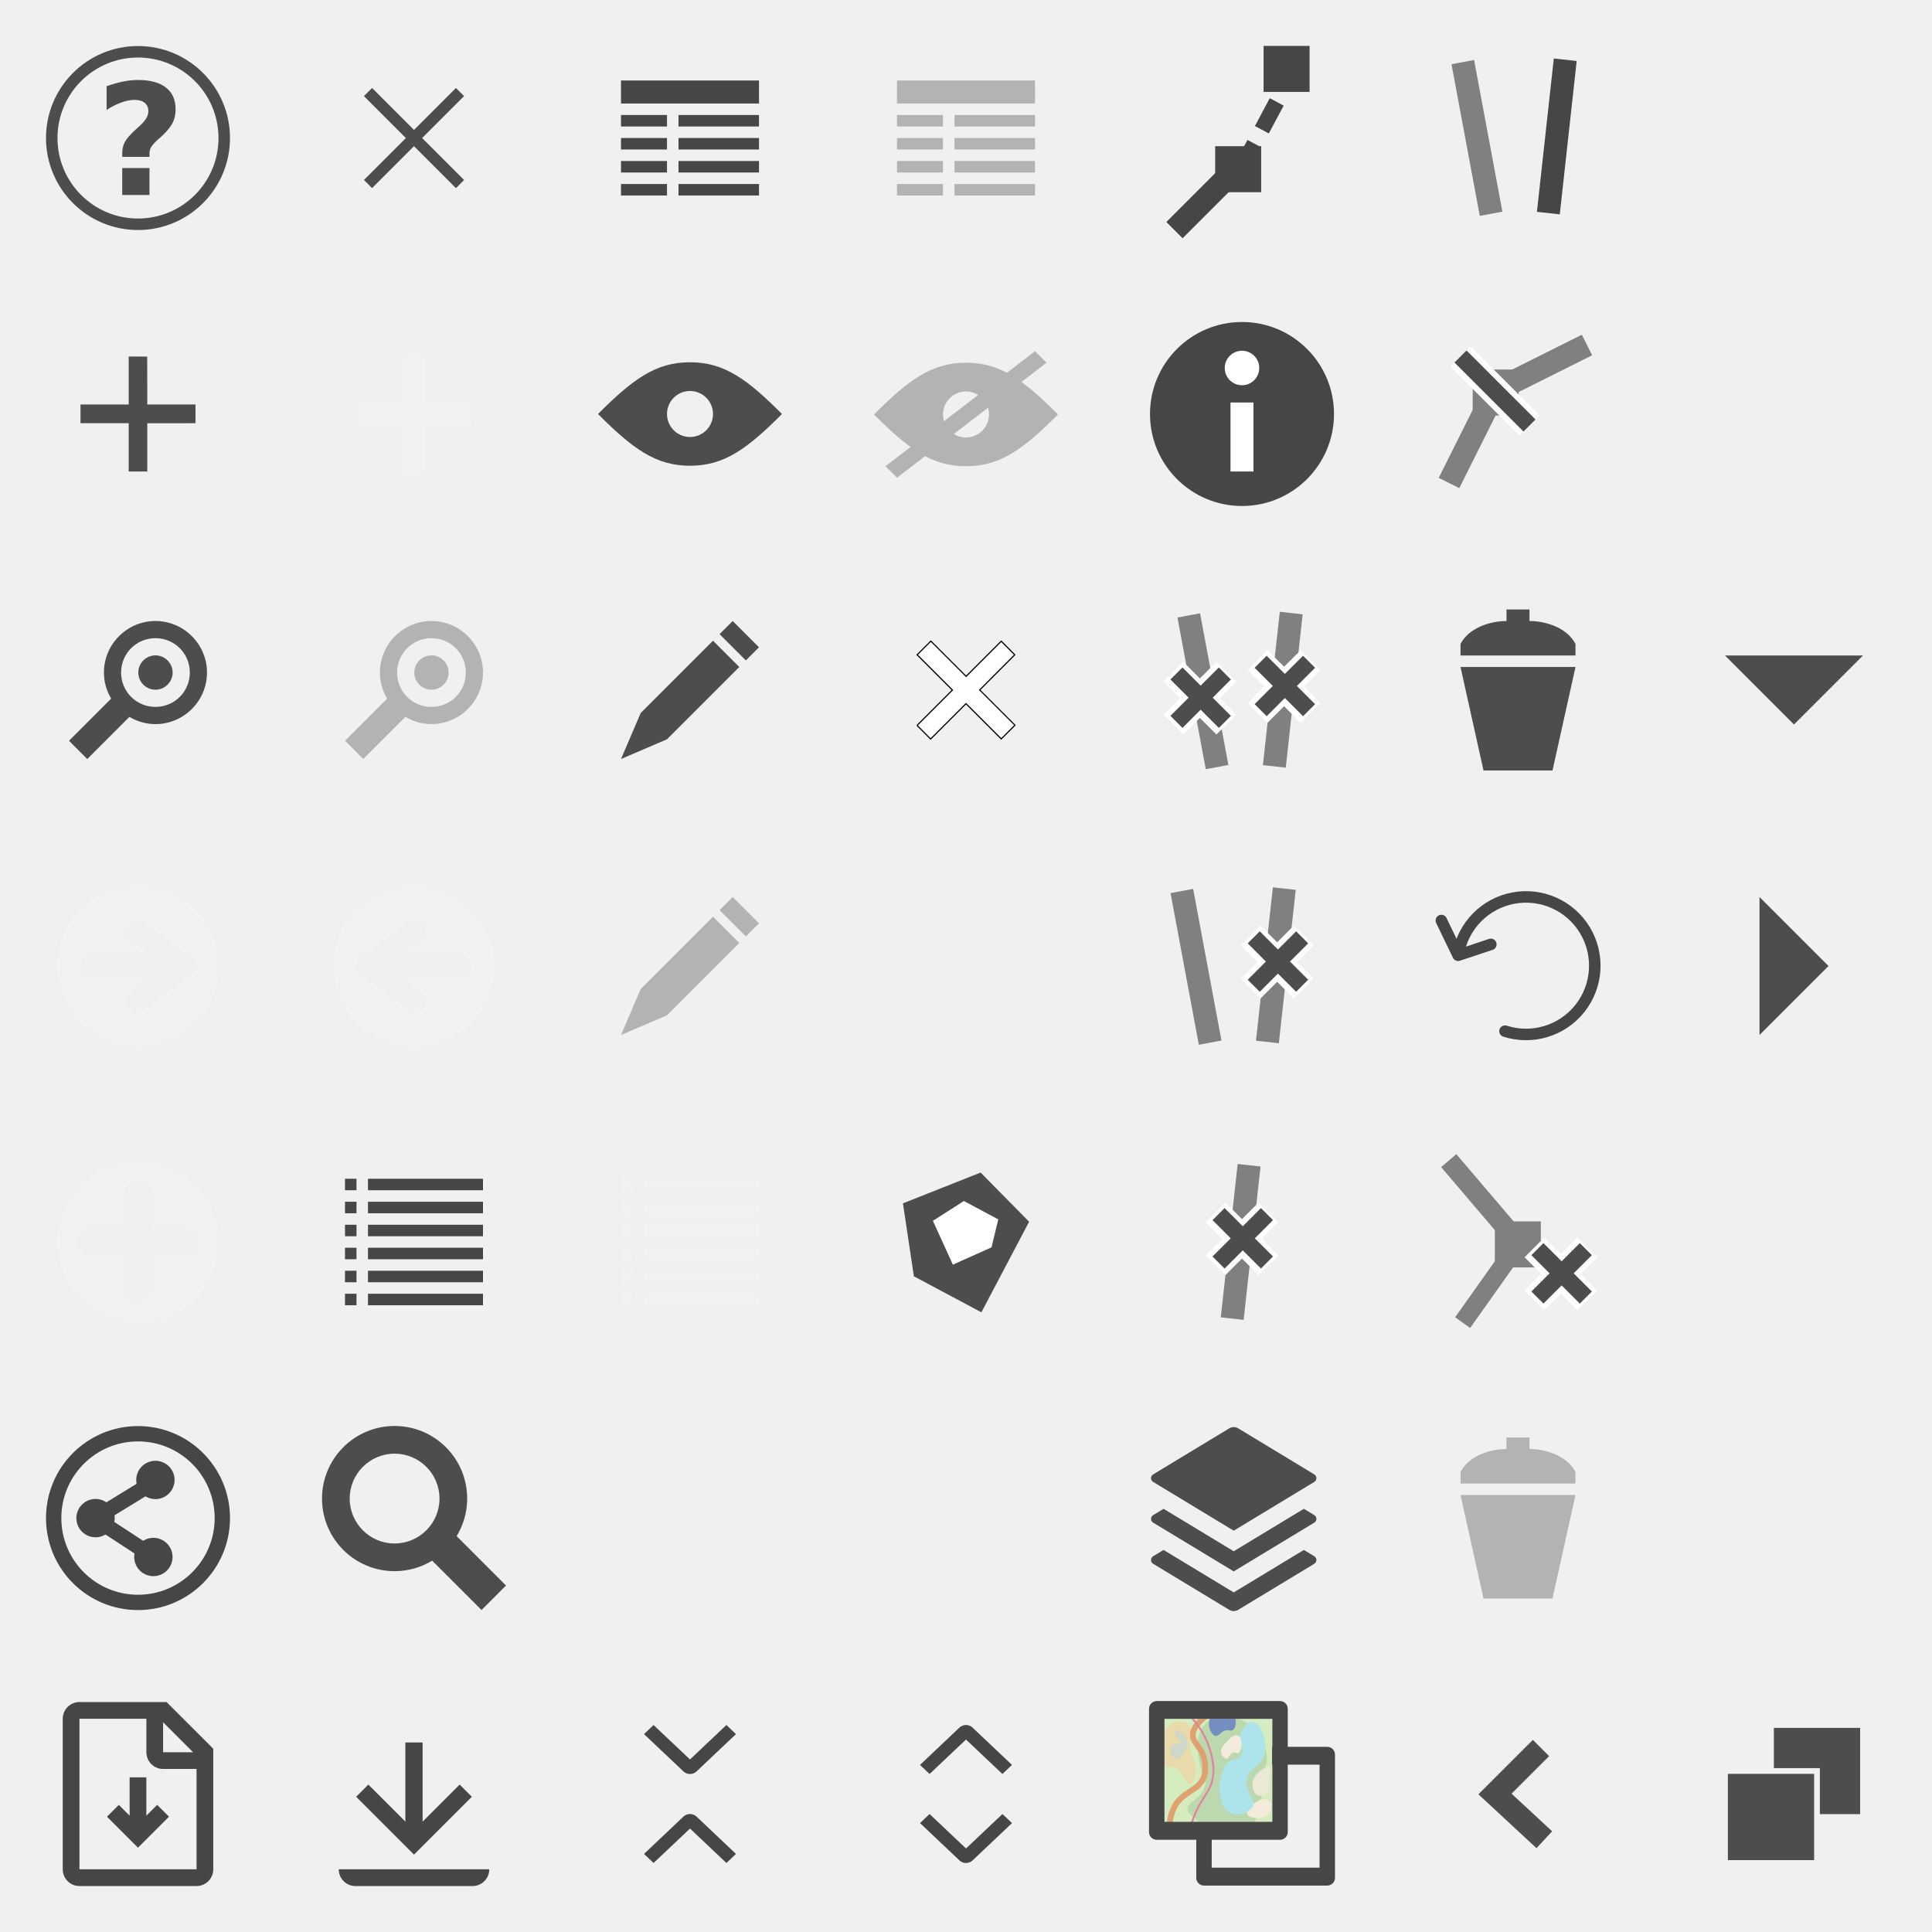
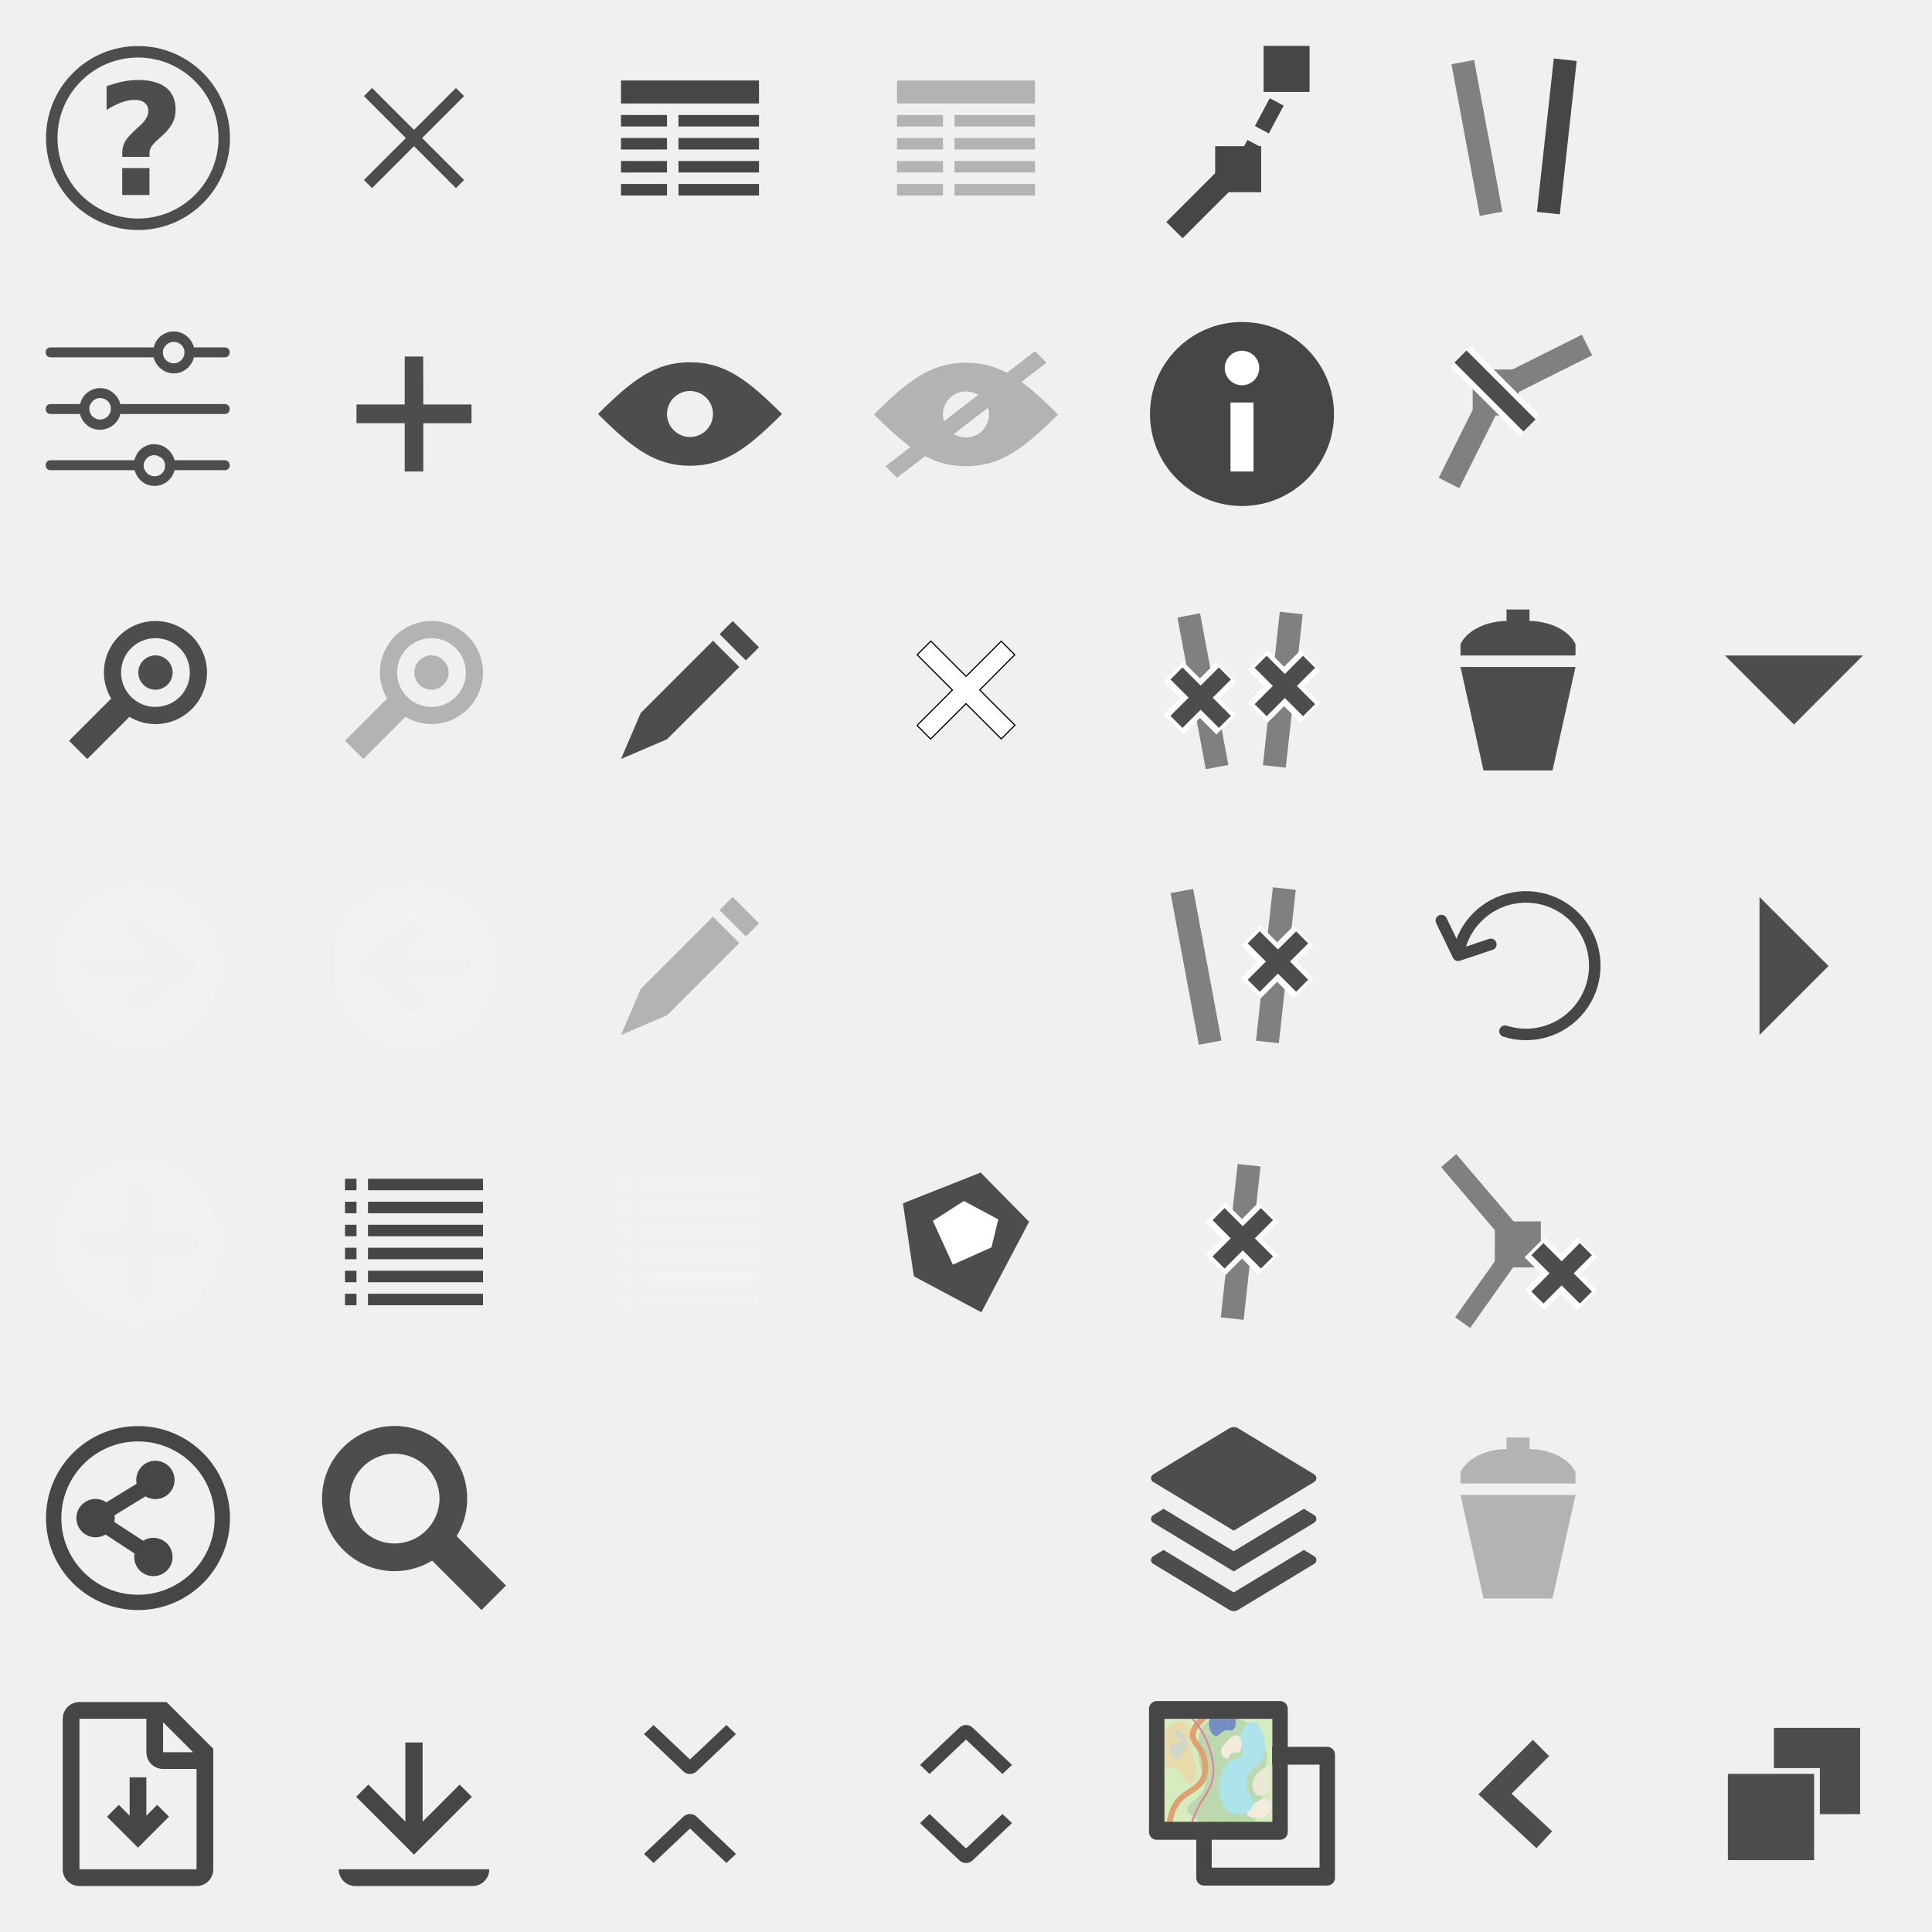
<svg xmlns="http://www.w3.org/2000/svg" id="svg2" width="168" height="168" version="1.1">
  <defs id="defs4">
    <marker id="Arrow1" overflow="visible" markerHeight="6.707" markerWidth="4.061" orient="auto-start-reverse" preserveAspectRatio="xMidYMid" viewBox="0 0 4.061 6.707">
      <path id="path5057" transform="rotate(180 .125 0)" d="m3-3-3 3 3 3" fill="none" stroke="context-stroke" />
    </marker>
    <mask id="mask0_181_11898" x="2" y="2" width="15" height="15" maskUnits="userSpaceOnUse">
      <path id="path2351" d="m16.04 2.316h-14.035v14.035h14.035z" fill="#fff" />
    </mask>
  </defs>
  <g id="layer1" transform="translate(0 -812.36)">
    <g id="help" transform="translate(-23.256 -119.39)">
      <circle id="path3014" transform="matrix(1.0714 0 0 1.0714 26.684 934.11)" cx="8" cy="9" r="7" fill="none" stroke="#4d4d4d" stroke-width=".933" />
      <g id="text3784" transform="translate(27.256 -100.61)" fill="#4d4d4d">
        <path id="path3789" d="m9 1046h-2.37v-0.322c0-0.36 0.072-0.677 0.217-0.954 0.144-0.281 0.449-0.636 0.912-1.066l0.42-0.382c0.249-0.228 0.431-0.443 0.545-0.645 0.118-0.202 0.177-0.404 0.177-0.605-4.6e-6 -0.307-0.105-0.546-0.315-0.717-0.21-0.176-0.503-0.263-0.88-0.263-0.354 0-0.737 0.075-1.149 0.224-0.411 0.145-0.84 0.362-1.287 0.651v-2.066c0.53-0.184 1.013-0.32 1.451-0.408 0.438-0.088 0.86-0.132 1.267-0.132 1.068 0 1.882 0.219 2.442 0.658 0.56 0.434 0.84 1.07 0.84 1.908-7e-6 0.43-0.085 0.816-0.256 1.158-0.171 0.338-0.462 0.702-0.873 1.092l-0.42 0.375c-0.298 0.272-0.492 0.491-0.584 0.658-0.092 0.162-0.138 0.342-0.138 0.539v0.296m-2.37 0.974h2.37v2.342h-2.37v-2.342" fill="#4d4d4d" />
      </g>
    </g>
    <path id="show" d="m60 843.86c-3 0-5 1.5-8 4.5 3 3 5 4.5 8 4.5 3 0 5-1.5 8-4.5-3-3-5-4.5-8-4.5zm0 2.5c1.105 0 2 0.895 2 2s-0.895 2-2 2c-1.105 0-2-0.895-2-2s0.895-2 2-2z" fill="#4d4d4d" />
    <g id="hide" transform="translate(75 -195)" fill="#b3b3b3">
      <path id="path2990" transform="translate(0 1034.4)" d="m9 4.5c-3-3.36e-5 -5 1.5-8 4.5 3 3 5 4.5 8 4.5 3-3.3e-5 5-1.5 8-4.5-3-3-5-4.5-8-4.5zm0 2.5c1.105 0 2 0.895 2 2 0 1.105-0.895 2-2 2-1.105 0-2-0.895-2-2 0-1.105 0.895-2 2-2z" />
      <path id="rect3787" d="m2 1047.9 13-10 1 1-13 10z" />
    </g>
    <path id="table-disabled" d="m78 819.36v2h12v-2zm0 3v1h4v-1zm5 0v1h7v-1zm-5 2v1h4v-1zm5 0v1h7v-1zm-5 2v1h4v-1zm5 0v1h7v-1zm-5 2v1h4v-1zm5 0v1h7v-1z" fill="#b3b3b3" />
-     <path id="add-disabled" d="m35 843.36v4h-4v2h4v4h2v-4h4v-2h-4v-4z" fill="#f2f2f2" />
    <path id="zoom" d="m13.518 866.36c-2.467 0-4.482 2.016-4.482 4.483 0 0.83 0.234 1.596 0.63 2.265l-3.665 3.665 1.587 1.588 3.665-3.665c0.668 0.397 1.435 0.63 2.265 0.63 2.467 0 4.482-2.016 4.482-4.482 0-2.467-2.016-4.483-4.482-4.483zm0 1.494c1.659 0 2.988 1.329 2.988 2.988 0 1.659-1.329 2.988-2.988 2.988s-2.988-1.329-2.988-2.988c0-1.659 1.329-2.988 2.988-2.988zm0 1.494c-0.816 0-1.494 0.678-1.494 1.494s0.678 1.494 1.494 1.494 1.494-0.678 1.494-1.494-0.678-1.494-1.494-1.494z" color="#000000" fill="#4d4d4d" style="text-decoration-line:none;text-indent:0;text-transform:none" />
    <path id="zoom-disabled" d="m37.518 866.36c-2.467 0-4.482 2.016-4.482 4.482 0 0.83 0.234 1.596 0.63 2.264l-3.665 3.666 1.587 1.587 3.665-3.665c0.668 0.397 1.435 0.63 2.265 0.63 2.467 0 4.482-2.016 4.482-4.482s-2.016-4.482-4.482-4.482zm0 1.494c1.659 0 2.988 1.329 2.988 2.988s-1.329 2.988-2.988 2.988-2.988-1.329-2.988-2.988 1.329-2.988 2.988-2.988zm0 1.494c-0.816 0-1.494 0.678-1.494 1.494s0.678 1.494 1.494 1.494 1.494-0.678 1.494-1.494-0.678-1.494-1.494-1.494z" color="#000000" fill="#b3b3b3" style="text-decoration-line:none;text-indent:0;text-transform:none" />
    <path id="path5321" d="m36 889.36c-3.866 0-7 3.134-7 7 0 3.866 3.134 7 7 7s7-3.134 7-7c0-3.866-3.134-7-7-7zm-0.156 2.969a1 1 0 0 1 0.094 0 1 1 0 0 1 0.656 1.812l-1.625 1.219h5.031a1 1 0 1 1 0 2h-5l1.594 1.188a1 1 0 1 1-1.188 1.594l-3.719-2.781a1.004 1.004 0 0 1-0.156-1.906l3.875-2.906a1 1 0 0 1 0.438-0.219z" fill="#f2f2f2" />
    <path id="path5338" d="m12 903.36c3.866 0 7-3.134 7-7 0-3.866-3.134-7-7-7s-7 3.134-7 7c0 3.866 3.134 7 7 7zm0.156-2.969a1 1 0 0 1-0.094 0 1 1 0 0 1-0.656-1.812l1.625-1.219h-5.031a1 1 0 1 1 0-2h5l-1.594-1.188a1 1 0 1 1 1.188-1.594l3.719 2.781a1.004 1.004 0 0 1 0.156 1.906l-3.875 2.906a1 1 0 0 1-0.438 0.219z" fill="#f2f2f2" />
    <path id="path5340" d="m12 913.36c-3.866 0-7 3.134-7 7 0 3.866 3.134 7 7 7s7-3.134 7-7c0-3.866-3.134-7-7-7zm-0.156 1.719a1.25 1.25 0 0 1 0.125 0 1.25 1.25 0 0 1 1.281 1.281v2.75h2.75a1.25 1.25 0 1 1 0 2.5h-2.75v2.75a1.25 1.25 0 1 1-2.5 0v-2.75h-2.75a1.252 1.252 0 0 1-0.125-2.5 1.25 1.25 0 0 1 0.125 0h2.75v-2.75a1.25 1.25 0 0 1 1.094-1.281z" fill="#f2f2f2" />
    <path id="table" d="m54 819.36v2h12v-2zm0 3v1h4v-1zm5 0v1h7v-1zm-5 2v1h4v-1zm5 0v1h7v-1zm-5 2v1h4v-1zm5 0v1h7v-1zm-5 2v1h4v-1zm5 0v1h7v-1z" fill="#464646" />
    <path id="close-9" d="m32.353 820.01-0.707 0.707 3.647 3.647-3.647 3.647 0.707 0.707 3.647-3.647 3.647 3.647 0.707-0.707-3.647-3.647 3.647-3.647-0.707-0.707-3.647 3.647z" color="#000000" fill="#4d4d4d" fill-rule="evenodd" />
-     <path id="add" d="m11.192 853.36 2e-6 -4.2-4.192 1e-5 -3e-6 -1.627h4.192v-4.173l1.609 7e-3 0.007 4.167h4.192l-3.9e-5 1.627-4.192 4e-5 -1.5e-5 4.2h-1.615" fill="#4d4d4d" />
+     <path id="add" d="m35.192 853.36 2e-6 -4.2-4.192 1e-5 -3e-6 -1.627h4.192v-4.173l1.609 7e-3 0.007 4.167h4.192l-3.9e-5 1.627-4.192 4e-5 -1.5e-5 4.2h-1.615" fill="#4d4d4d" />
+     <path id="path1-3" d="m16.557 844.08c0.13-0.173 0.259-0.389 0.303-0.649h2.681c0.259 0 0.432-0.173 0.432-0.432s-0.173-0.432-0.432-0.432h-2.681c-0.086-0.389-0.346-0.778-0.692-1.038-0.822-0.605-1.946-0.389-2.508 0.389-0.13 0.173-0.216 0.389-0.303 0.649h-8.951c-0.259 0-0.432 0.173-0.432 0.432s0.173 0.432 0.432 0.432h8.951c0.086 0.389 0.346 0.778 0.692 1.038 0.778 0.605 1.946 0.432 2.508-0.389zm-1.989-0.303c-0.216-0.13-0.346-0.346-0.389-0.605-0.043-0.259 0-0.476 0.173-0.692 0.303-0.432 0.908-0.519 1.297-0.216 0.216 0.13 0.346 0.346 0.389 0.605v0.13c0 0.216-0.043 0.389-0.173 0.562-0.303 0.432-0.908 0.519-1.297 0.216zm-4.411 5.232c0.13-0.173 0.259-0.389 0.303-0.649h9.081c0.259 0 0.432-0.173 0.432-0.432s-0.173-0.432-0.432-0.432h-9.081c-0.086-0.389-0.346-0.778-0.692-1.038-0.822-0.605-1.946-0.389-2.508 0.389-0.13 0.173-0.216 0.389-0.303 0.649h-2.551c-0.259 0-0.432 0.173-0.432 0.432s0.173 0.432 0.432 0.432h2.551c0.086 0.389 0.346 0.778 0.692 1.038 0.778 0.562 1.903 0.389 2.508-0.389zm-1.989-0.346c-0.216-0.13-0.346-0.346-0.389-0.605-0.043-0.259 0-0.476 0.173-0.692 0.303-0.432 0.908-0.519 1.297-0.216 0.216 0.13 0.346 0.346 0.389 0.605v0.13c0 0.216-0.043 0.389-0.173 0.562-0.303 0.432-0.908 0.519-1.297 0.216zm6.703 5.232c0.13-0.173 0.259-0.389 0.303-0.649h4.368c0.259 0 0.432-0.173 0.432-0.432 0-0.259-0.173-0.432-0.432-0.432h-4.368c-0.086-0.389-0.346-0.778-0.692-1.038-0.389-0.303-0.865-0.389-1.341-0.346-0.476 0.086-0.908 0.346-1.168 0.735-0.13 0.216-0.216 0.389-0.303 0.649h-7.265c-0.259 0-0.432 0.173-0.432 0.432 0 0.259 0.173 0.432 0.432 0.432h7.308c0.086 0.389 0.346 0.778 0.692 1.038 0.778 0.562 1.903 0.389 2.465-0.389zm-1.989-0.303c-0.216-0.173-0.346-0.389-0.389-0.649v-0.086-0.086c0-0.173 0.086-0.303 0.173-0.432 0.13-0.216 0.346-0.346 0.605-0.389 0.259-0.043 0.476 0.043 0.692 0.173 0.216 0.13 0.346 0.346 0.389 0.605v0.13c0 0.216-0.043 0.389-0.173 0.562-0.303 0.389-0.865 0.476-1.297 0.173z" fill="#4d4d4d" />
    <path id="edit" d="m63.714 866.36-1.143 1.143 2.286 2.286 1.143-1.143zm-1.714 1.714-6.286 6.286 2.286 2.286 6.286-6.286zm-6.286 6.286-1.714 4 4-1.714z" fill="#4d4d4d" />
    <text id="text4457-6" x="39.647" y="918.797" fill="#000000" font-family="sans-serif" letter-spacing="0px" word-spacing="0px" style="line-height:0%" xml:space="preserve">
      <tspan id="tspan4459-6" x="39.647" y="918.797" font-family="sans-serif" font-size="30.476px" style="line-height:1.25"> </tspan>
    </text>
    <g id="text4356-2" transform="translate(44,-124)" fill="#fff" stroke="#000" stroke-width=".1">
      <path id="path4384-2" d="m35.742 999.44 3.076-3.076-3.066-3.066 1.191-1.191 3.066 3.066 3.057-3.057 1.172 1.182-3.047 3.057 3.066 3.066-1.191 1.191-3.066-3.066-3.076 3.076-1.182-1.182" fill="#fff" stroke="#000" stroke-width=".1" />
    </g>
    <path id="path3684-2" d="m63.714 890.36-1.143 1.143 2.286 2.286 1.143-1.143zm-1.714 1.714-6.286 6.286 2.286 2.286 6.286-6.286zm-6.286 6.286-1.714 4 4-1.714z" fill="#b3b3b3" />
    <path id="table-5-8-8-6" d="m30 914.86v1h1v-1zm2 0v1h10v-1zm-2 2v1h1v-1zm2 0v1h10v-1zm-2 2v1h1v-1zm2 0v1h10v-1zm-2 2v1h1v-1zm2 0v1h10v-1zm-2 2v1h1v-1zm2 0v1h10v-1zm-2 2v1h1v-1zm2 0v1h10v-1z" fill="#464646" />
    <g id="share" class="sprite" transform="matrix(.66667 0 0 .66667 -54.667 282.79)">
      <circle id="path4309" cx="100" cy="992.36" r="11" fill="none" stroke="#464646" stroke-width="2" />
      <circle id="path4819" transform="rotate(248.18)" cx="-963.89" cy="-276.04" r="2.5" fill="#464646" />
      <circle id="path4819-2" transform="rotate(248.18)" cx="-956.38" cy="-281.16" r="2.5" fill="#464646" />
      <circle id="path4819-0" transform="rotate(248.18)" cx="-954.66" cy="-272.06" r="2.5" fill="#464646" />
      <path id="path4850" d="m102.39 987.48-8.019 4.92 8.139 5.322" fill="none" stroke="#464646" stroke-width="2" />
    </g>
    <path id="search" class="sprite" d="m44 950.23-4.291-4.292c0.578-0.953 0.916-2.069 0.916-3.265 0-3.489-2.824-6.314-6.312-6.315-3.486 1e-3 -6.312 2.827-6.312 6.315 0 3.486 2.827 6.311 6.314 6.311 1.197 0 2.312-0.339 3.264-0.916l4.294 4.294zm-13.592-7.559c0.004-2.157 1.748-3.902 3.905-3.906 2.156 5e-3 3.901 1.748 3.905 3.906-0.004 2.156-1.749 3.901-3.905 3.905-2.157 0-3.902-1.749-3.905-3.905z" fill="#4d4d4d" stroke-width=".667" />
    <path id="table-5-8-8-6-1" d="m54 914.86v1h1v-1zm2 0v1h10v-1zm-2 2v1h1v-1zm2 0v1h10v-1zm-2 2v1h1v-1zm2 0v1h10v-1zm-2 2v1h1v-1zm2 0v1h10v-1zm-2 2v1h1v-1zm2 0v1h10v-1zm-2 2v1h1v-1zm2 0v1h10v-1z" fill="#f2f2f2" />
    <g id="info" transform="translate(0,2)">
      <circle id="path3762" cx="108" cy="846.36" r="8" fill="#464646" />
      <circle id="path3764" cx="108" cy="842.36" r="1.5" fill="#fff" />
      <path id="rect4274" d="m107 845.36h2v6h-2z" fill="#fff" />
    </g>
    <g id="g4717" transform="translate(-54.789 -113.98)" fill-rule="evenodd">
      <path id="path3862" d="m140.06 1028.3 4.217 4.278-4.149 7.874-5.871-3.127-0.952-6.346z" fill="#4d4d4d" />
      <path id="path3864" d="m135.91 1032.5 1.737 3.811 3.358-1.504 0.591-2.433-2.99-1.601" fill="#fff" />
    </g>
    <path id="delete" d="m131 865.36v1c-1.429 0-3.286 0.6-4 2v1h10v-1c-0.714-1.4-2.571-2-4-2v-1zm-4 5 2 9h6l2-9z" fill="#4d4d4d" />
    <g id="g4797" transform="translate(-70.26 -96.674)" fill="none">
      <path id="path4349-2-2-9-3-8" d="m180.47 999.64 1.468-13.336" stroke="#808080" stroke-width="2" />
      <path id="path4349-2-2-3-3" d="m175.49 999.7-2.461-13.189" stroke="#808080" stroke-width="2" />
      <g id="g4621">
        <g id="g4400-8-39-2-3-1" transform="matrix(.57449 0 0 .57449 77.91 445.57)" stroke="#fff" stroke-width="4.224">
          <path id="path4353-1-6-1-3-6" d="m176 948.36 8 8" />
          <path id="path4355-9-7-1-7-3" d="m176 956.36 8-8" />
        </g>
        <g id="g4400-8-39-2-3" transform="matrix(.52631 0 0 .52631 86.649 491.41)" stroke="#4d4d4d" stroke-width="2.816">
          <path id="path4353-1-6-1-3" d="m176 948.36 8 8" />
          <path id="path4355-9-7-1-7" d="m176 956.36 8-8" />
        </g>
      </g>
    </g>
    <g id="g4779" transform="translate(-69.658 -77.637)" fill="none">
      <path id="path4349-2-2-9-3-8-3" d="m180.47 956.64 1.468-13.336" stroke="#808080" stroke-width="2" />
      <path id="path4349-2-2-3-3-8" d="m175.49 956.7-2.461-13.189" stroke="#808080" stroke-width="2" />
      <g id="g4621-7" transform="translate(0,-43)">
        <g id="g4400-8-39-2-3-1-3" transform="matrix(.57449 0 0 .57449 77.91 445.57)" stroke="#fff" stroke-width="4.224">
          <path id="path4353-1-6-1-3-6-1" d="m176 948.36 8 8" />
          <path id="path4355-9-7-1-7-3-3" d="m176 956.36 8-8" />
        </g>
        <g id="g4400-8-39-2-3-6" transform="matrix(.52631 0 0 .52631 86.649 491.41)" stroke="#4d4d4d" stroke-width="2.816">
          <path id="path4353-1-6-1-3-5" d="m176 948.36 8 8" />
          <path id="path4355-9-7-1-7-0" d="m176 956.36 8-8" />
        </g>
      </g>
      <g id="g4621-7-8" transform="translate(-7.3214 -41.982)">
        <g id="g4400-8-39-2-3-1-3-3" transform="matrix(.57449 0 0 .57449 77.91 445.57)" stroke="#fff" stroke-width="4.224">
          <path id="path4353-1-6-1-3-6-1-4" d="m176 948.36 8 8" />
          <path id="path4355-9-7-1-7-3-3-1" d="m176 956.36 8-8" />
        </g>
        <g id="g4400-8-39-2-3-6-1" transform="matrix(.52631 0 0 .52631 86.649 491.41)" stroke="#4d4d4d" stroke-width="2.816">
          <path id="path4353-1-6-1-3-5-9" d="m176 948.36 8 8" />
          <path id="path4355-9-7-1-7-0-1" d="m176 956.36 8-8" />
        </g>
      </g>
    </g>
    <g id="g4859" transform="translate(-74.301 -112.38)" fill="none">
      <path id="path4349-2-2-9-3-8-7" d="m181.45 1039.4 1.468-13.336" stroke="#808080" stroke-width="2" />
      <g id="g4621-0" transform="translate(.98246 39.772)">
        <g id="g4400-8-39-2-3-1-1" transform="matrix(.57449 0 0 .57449 77.91 445.57)" stroke="#fff" stroke-width="4.224">
          <path id="path4353-1-6-1-3-6-5" d="m176 948.36 8 8" />
          <path id="path4355-9-7-1-7-3-31" d="m176 956.36 8-8" />
        </g>
        <g id="g4400-8-39-2-3-3" transform="matrix(.52631 0 0 .52631 86.649 491.41)" stroke="#4d4d4d" stroke-width="2.816">
          <path id="path4353-1-6-1-3-3" d="m176 948.36 8 8" />
          <path id="path4355-9-7-1-7-8" d="m176 956.36 8-8" />
        </g>
      </g>
    </g>
    <g id="g4976" transform="translate(-86.464 -110.33)">
      <rect id="rect4918" x="216.45" y="1028.9" width="4" height="4" fill="#808080" />
      <path id="path4349-2-2-9-3-8-7-0-0" d="m218.99 1031.3-6.551-7.687" fill="none" stroke="#808080" stroke-width="1.737" />
      <path id="path4349-2-2-9-3-8-7-0" d="m213.65 1037.7 5.639-7.953" fill="none" stroke="#808080" stroke-width="1.605" />
      <g id="g4621-0-6" transform="translate(40.873 40.768)" fill="#4d4d4d" fill-rule="evenodd">
        <g id="g4400-8-39-2-3-1-1-8" transform="matrix(.57449 0 0 .57449 77.91 445.57)" stroke="#fff" stroke-width="4.224">
          <path id="path4353-1-6-1-3-6-5-5" d="m176 948.36 8 8" />
          <path id="path4355-9-7-1-7-3-31-4" d="m176 956.36 8-8" />
        </g>
        <g id="g4400-8-39-2-3-3-7" transform="matrix(.52631 0 0 .52631 86.649 491.41)" stroke="#4d4d4d" stroke-width="2.816">
          <path id="path4353-1-6-1-3-3-9" d="m176 948.36 8 8" />
          <path id="path4355-9-7-1-7-8-7" d="m176 956.36 8-8" />
        </g>
      </g>
    </g>
    <g id="undo" transform="matrix(.51357 -.54309 .54309 .51357 -518.02 506.23)" fill="none" stroke="#464646" stroke-linecap="round" stroke-linejoin="round" stroke-width="1.338">
      <path id="path4240" transform="rotate(154.4)" d="m231.88-980.51a8 8 0 0 1-8.126-4.127 8 8 0 0 1 1.012-9.058 8 8 0 0 1 8.837-2.232 8 8 0 0 1 5.192 7.491" />
      <path id="path4242" d="m216 980.36-1.595 4.194 3.535 1.894" />
    </g>
    <g id="g12677" transform="translate(1.457 .73242)">
      <path id="path4873" d="m111.5 816.86-4.65 8.708" fill="none" stroke="#464646" stroke-dasharray="2.743, 1.371" stroke-width="1.371" />
      <rect id="rect4918-7" x="108.42" y="815.62" width="4" height="4" fill="#464646" />
      <path id="path4873-4" d="m107.03 825.28-6.359 6.359" fill="none" stroke="#464646" stroke-width="2" />
      <rect id="continue-line" x="104.21" y="824.34" width="4" height="4" fill="#464646" />
    </g>
    <g id="delete-vertex" transform="translate(-90,-64)">
      <path id="path4349-2-2-9-3-8-3-5" d="m216 918.36 4-8" fill="none" stroke="#808080" stroke-width="2" />
      <path id="path4349-2-2-9-3-8-3-8" d="m220 910.36 8-4" fill="none" stroke="#808080" stroke-width="2" />
      <rect id="rect4918-1" x="218.06" y="908.49" width="4" height="4" fill="#808080" />
      <path id="path4353-1-6-1-3-5-1-9" d="m217 907.36 6 6" fill="none" stroke="#fff" stroke-width="2.482" />
      <path id="path4353-1-6-1-3-5-1" d="m217 907.36 6 6" fill="none" stroke="#4d4d4d" stroke-width="1.482" />
    </g>
    <g id="split-line" fill="none" stroke-width="2">
      <path id="path4349-2-2-9-3-8-9" d="m134.64 830.89 1.468-13.336" stroke="#464646" />
      <path id="path4349-2-2-3-3-3" d="m129.66 830.95-2.461-13.189" stroke="#808080" />
    </g>
    <path id="delete-disabled" d="m131 937.36v1c-1.429 0-3.286 0.6-4 2v1h10v-1c-0.714-1.4-2.571-2-4-2v-1zm-4 5 2 9h6l2-9z" fill="#b3b3b3" />
    <g id="tilelayers" transform="matrix(2.5259 0 0 2.5259 47.788 955.6)">
      <path id="path2349" d="m26.773 3.428h-4.244c-0.07 0-0.138 0.028-0.188 0.078-0.05 0.05-0.078 0.117-0.078 0.188v4.244c0 0.07 0.028 0.138 0.078 0.188 0.05 0.05 0.117 0.078 0.188 0.078h4.244c0.07 0 0.138-0.028 0.188-0.078 0.05-0.05 0.078-0.117 0.078-0.188v-4.244c0-0.07-0.028-0.138-0.078-0.188-0.05-0.05-0.117-0.078-0.188-0.078zm-0.265 4.159h-3.713v-3.546h3.713z" fill="#464646" stroke-width=".265" />
      <g id="g2376" transform="matrix(.26458 0 0 .26458 20.638 1.8521)" mask="url(#mask0_181_11898)">
        <path id="path2354" d="m16.04 2.316h-14.035v14.035h14.035z" fill="#d5ecbe" />
        <path id="path2356" d="m2.376 3.429c0.268-0.312 0.615-0.546 1.005-0.677 0.39-0.131 0.808-0.153 1.21-0.065 0.324 0.156 0.585 0.418 0.742 0.742 0.371 0.722 0 1.263 0 2.216-0.08 1.724 1.002 2.085 0.732 3.689-0.08 0.571-0.341 1.444-0.732 1.474-0.622 0.06-0.942-2.005-2.216-2.216-0.391-0.06-0.471 0.11-0.742 0-1.053-0.401-1.524-3.659 0-5.163z" fill="#e9daab" />
        <path id="path2358" d="m7.178 16.351c-1.754-1.724-2.165-1.754-2.165-2.216-0.16-1.002 1.744-1.293 2.216-2.957 0.331-1.173-0.471-1.564-0.742-3.689-0.16-1.253-0.401-3.218 0.742-4.431s3.138-1.173 4.431-0.742c1.065 0.39 1.987 1.092 2.645 2.016 0.658 0.923 1.022 2.024 1.044 3.157 0 1.243-0.682 1.654-0.732 3.689 0.06 0.737 0.06 1.478 0 2.216-0.155 1.123-0.676 2.162-1.484 2.957-1.504 1.343-3.91 1.694-5.223 0.742-0.15-0.11-0.07-0.05-0.732-0.742z" fill="#bcd8af" />
        <path id="path2360" d="m14.196 9.333c-0.43 0.375-0.697 0.904-0.742 1.474 0 0.12 0 1.213 0.742 1.484 0.294 0.071 0.603 0.036 0.873-0.1s0.483-0.363 0.6-0.642c0.066-0.243 0.066-0.499 0-0.742-0.16-1.383 0.301-2.005 0-2.216-0.301-0.211-1.093 0.351-1.474 0.742z" fill="#ebe9d6" />
        <path id="path2362" d="m14.196 15.238c0.287 0.012 0.573-0.048 0.831-0.176 0.258-0.128 0.479-0.319 0.643-0.555 0.201-0.331 0.441-1.053 0-1.484-0.206-0.174-0.467-0.269-0.737-0.269-0.27 0-0.531 0.095-0.737 0.269 0 0-1.484 0.742-1.484 1.484 0 0.742 1.484 0.732 1.484 0.732z" fill="#f3ecdd" />
        <path id="path2364" d="m7.91 1.574c-1.895 1.323-2.266 2.296-2.216 2.957 0.08 1.002 1.093 1.373 1.484 3.007 0.195 0.726 0.195 1.49 0 2.216-0.581 1.855-2.516 1.885-3.699 3.689-0.668 1.11-0.927 2.419-0.732 3.699" fill="none" stroke="#dfa170" stroke-miterlimit="10" stroke-width=".75" />
        <path id="path2366" d="m5.333 1.945c1.573 1.617 2.603 3.685 2.947 5.915 0.131 0.733 0.131 1.483 0 2.216-0.331 1.704-1.303 2.356-2.216 4.431-0.315 0.713-0.56 1.455-0.732 2.216" fill="none" stroke="#e0859b" stroke-miterlimit="10" stroke-width=".25" />
        <path id="path2368" d="m10.496 14.506c-1.845-1.002-1.714-5.534 0-6.647 0.592-0.381 1.133-0.211 1.484-0.742 0.521-0.802-0.411-1.694 0-2.957 0.231-0.722 0.892-1.524 1.474-1.474 1.002 0.08 2.125 2.556 1.474 4.431-0.531 1.564-1.915 1.514-2.216 3.007-0.341 1.644 1.273 2.627 0.742 3.689-0.34 0.436-0.818 0.743-1.356 0.869s-1.103 0.063-1.601-0.177z" fill="#ade3ea" />
        <path id="path2370" d="m7.91 2.316c-0.391 0.912 0.211 2.145 0.742 2.216 0.531 0.07 0.662-0.652 1.484-0.742 0.401 0 0.521 0.12 0.732 0 0.501-0.271 0.612-1.624 0-2.216-0.24-0.157-0.509-0.262-0.792-0.31-0.282-0.048-0.572-0.036-0.849 0.034-0.278 0.07-0.538 0.196-0.765 0.371-0.227 0.175-0.414 0.395-0.552 0.647z" fill="#748ec2" />
        <path id="path2372" d="m10.135 5.273c-0.311 0.301-0.882 0.852-0.742 1.474 0.09 0.401 0.451 0.782 0.742 0.742 0.291-0.04 0.291-0.571 0.732-0.742 0.441-0.17 0.511 0.11 0.742 0 0.531-0.241 0.612-1.925 0-2.216-0.612-0.291-1.243 0.481-1.474 0.742z" fill="#f3ecdd" />
        <path id="path2374" d="m3.479 3.789c0.271-0.16 1.313 0.541 1.484 1.484s-0.822 2.316-1.484 2.216c-0.282-0.112-0.513-0.325-0.648-0.597-0.135-0.272-0.165-0.584-0.084-0.877 0.271-0.551 1.454-0.441 1.474-0.732 0.02-0.291-0.511-0.271-0.742-0.752-0.12-0.271-0.14-0.652 0-0.742z" fill="#cfd7c8" />
      </g>
      <path id="path2378" d="m25.147 1.852h-4.244c-0.07 0-0.138 0.028-0.188 0.078-0.05 0.05-0.078 0.117-0.078 0.188v4.244c0 0.07 0.028 0.138 0.078 0.188 0.05 0.05 0.117 0.078 0.188 0.078h4.244c0.07 0 0.138-0.028 0.188-0.078 0.05-0.05 0.078-0.117 0.078-0.188v-4.244c0-0.07-0.028-0.138-0.078-0.188-0.05-0.05-0.117-0.078-0.188-0.078zm-0.265 4.159h-3.713v-3.546h3.713z" fill="#464646" stroke-width=".265" />
    </g>
    <path id="arrow-down" d="m156 875.36 6-6h-12z" fill="#4d4d4d" fill-rule="evenodd" />
    <path id="arrow-right" d="m159 896.36-6-6v12z" fill="#4d4d4d" fill-rule="evenodd" />
    <path id="downloadfile" d="m14.182 962.12v2.608h2.608zm2.909 4.062h-2.909c-0.803 0-1.454-0.651-1.454-1.454v-2.909h-5.818v13.091h10.182zm-10.182-5.818h7.574l4.062 4.062v10.483c0 0.803-0.651 1.455-1.454 1.455h-10.182c-0.803 0-1.454-0.651-1.454-1.455v-13.091c0-0.803 0.651-1.455 1.454-1.455zm4.364 9.881v-3.335h1.454v3.335l0.94-0.94 1.028 1.028-2.696 2.696-2.696-2.696 1.028-1.028z" fill="#464646" fill-rule="evenodd" stroke-width=".727" />
    <g id="downloadbackup">
      <path id="path8303-6" d="m42.545 974.91c0 0.803-0.651 1.455-1.454 1.455h-10.182c-0.803 0-1.454-0.651-1.454-1.455h13.091z" fill="#464646" stroke-width=".727" />
      <path id="path16669" d="m36 963.88v8.316" fill="none" marker-end="url(#Arrow1)" stroke="#464646" stroke-width="1.5" />
    </g>
    <path id="copy" d="m154.25 962.61v3.5h4v4h3.5v-7.5zm-4 4v7.5h7.5v-7.5z" fill="#4d4d4d" style="paint-order:fill markers stroke" />
    <path id="path1" d="m134 964.36-4 4 4.289 3.977" fill="none" stroke="#4d4d4d" stroke-width="2" />
    <path id="path437" d="m113.38 943.56 0.907 0.549c0.179 0.108 0.237 0.342 0.129 0.522-0.032 0.053-0.076 0.098-0.129 0.131l-7.007 4.241-7.007-4.241c-0.179-0.108-0.237-0.342-0.129-0.522 0.032-0.054 0.076-0.098 0.129-0.131l0.907-0.549 6.1 3.692zm0 3.578 0.907 0.549c0.179 0.108 0.237 0.342 0.129 0.522-0.032 0.053-0.076 0.098-0.129 0.131l-6.619 4.006c-0.239 0.145-0.538 0.145-0.777 0l-6.619-4.006c-0.179-0.108-0.237-0.342-0.129-0.522 0.032-0.054 0.076-0.098 0.129-0.131l0.907-0.549 6.1 3.692zm-5.712-10.575 6.619 4.006c0.179 0.108 0.237 0.342 0.129 0.522-0.032 0.054-0.076 0.098-0.129 0.131l-7.007 4.241-7.007-4.241c-0.179-0.108-0.237-0.342-0.129-0.522 0.032-0.054 0.076-0.098 0.129-0.131l6.619-4.006c0.239-0.145 0.538-0.145 0.777 0z" fill="#4d4d4d" />
    <path id="path1-675" d="m87.167 966.62-3.167-2.996-3.167 2.996-0.833-0.789 3.433-3.249c0.313-0.296 0.82-0.296 1.133 0l3.433 3.249zm-6.333 3.481 3.167 2.996 3.167-2.996 0.833 0.789-3.433 3.249c-0.313 0.296-0.82 0.296-1.133 0l-3.433-3.249z" clip-rule="evenodd" fill="#464646" fill-rule="evenodd" />
    <path id="path5" d="m63.167 974.36-3.167-2.996-3.167 2.996-0.833-0.789 3.433-3.249c0.313-0.296 0.82-0.296 1.133 0l3.433 3.249z" fill="#464646" />
    <path id="path1-675-2" d="m56 963.15 3.433 3.249c0.313 0.296 0.82 0.296 1.133 0l3.433-3.249-0.833-0.789-3.167 2.996-3.167-2.996z" fill="#464646" />
  </g>
</svg>
